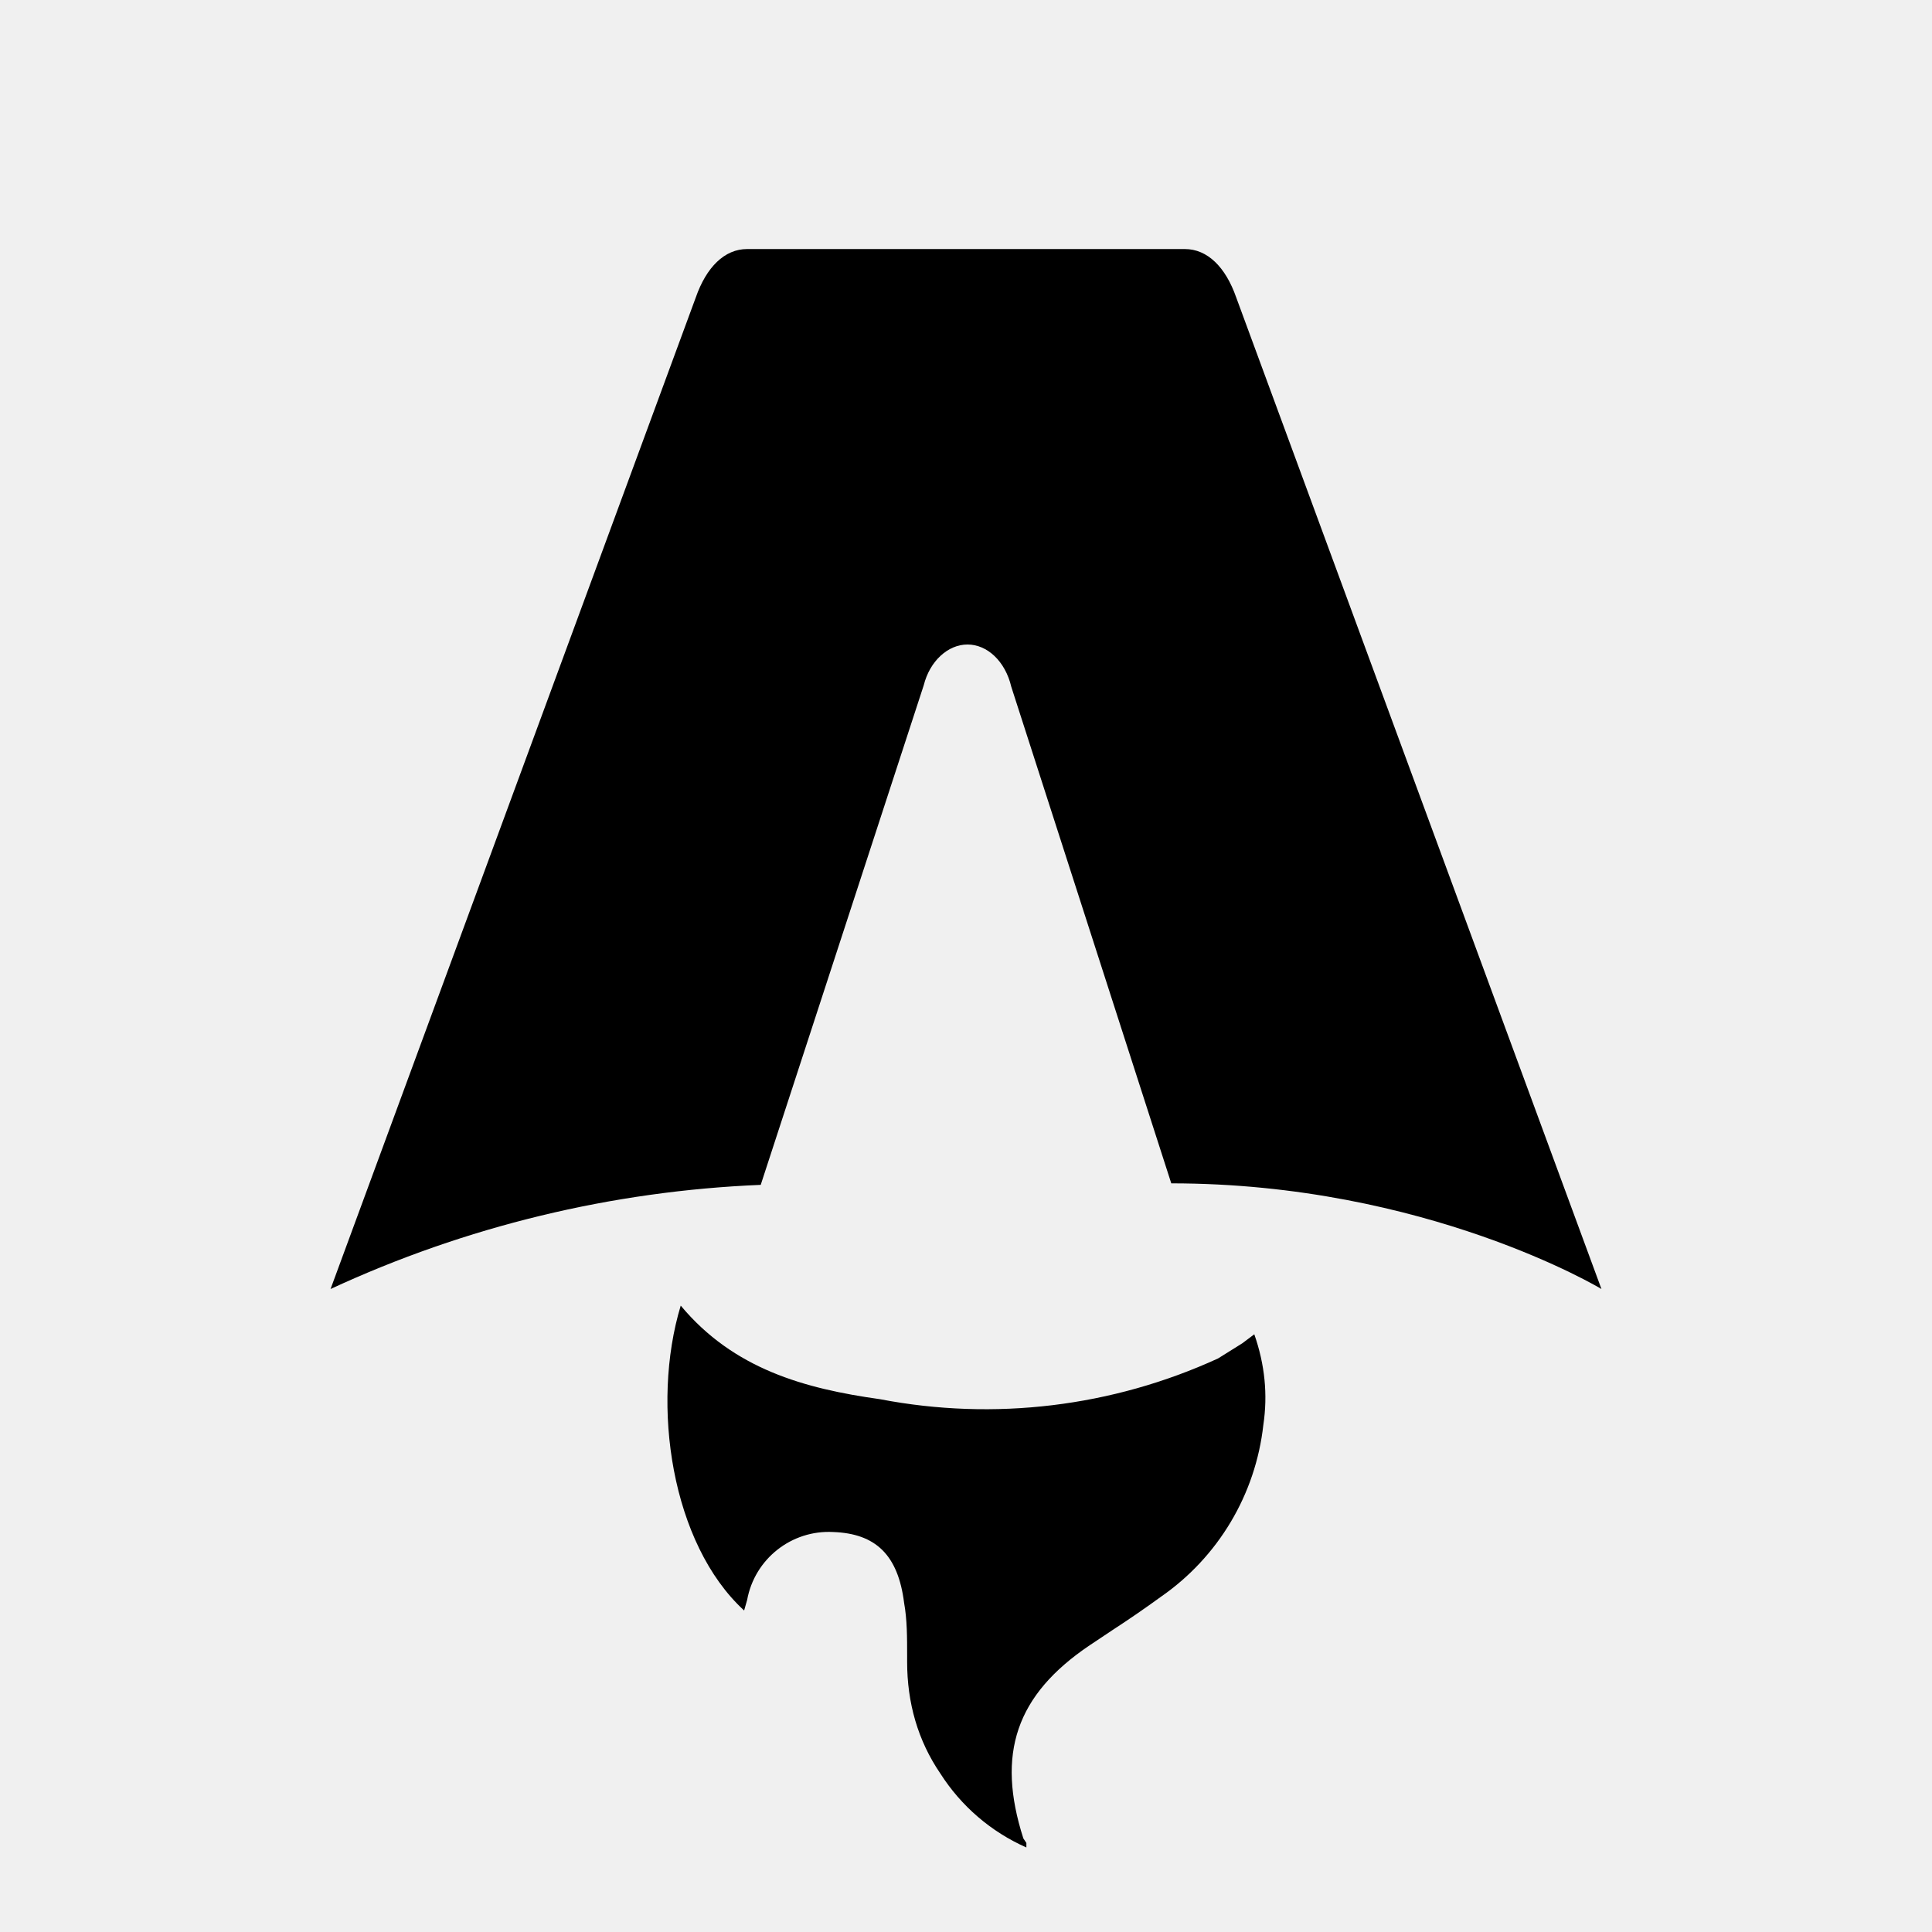
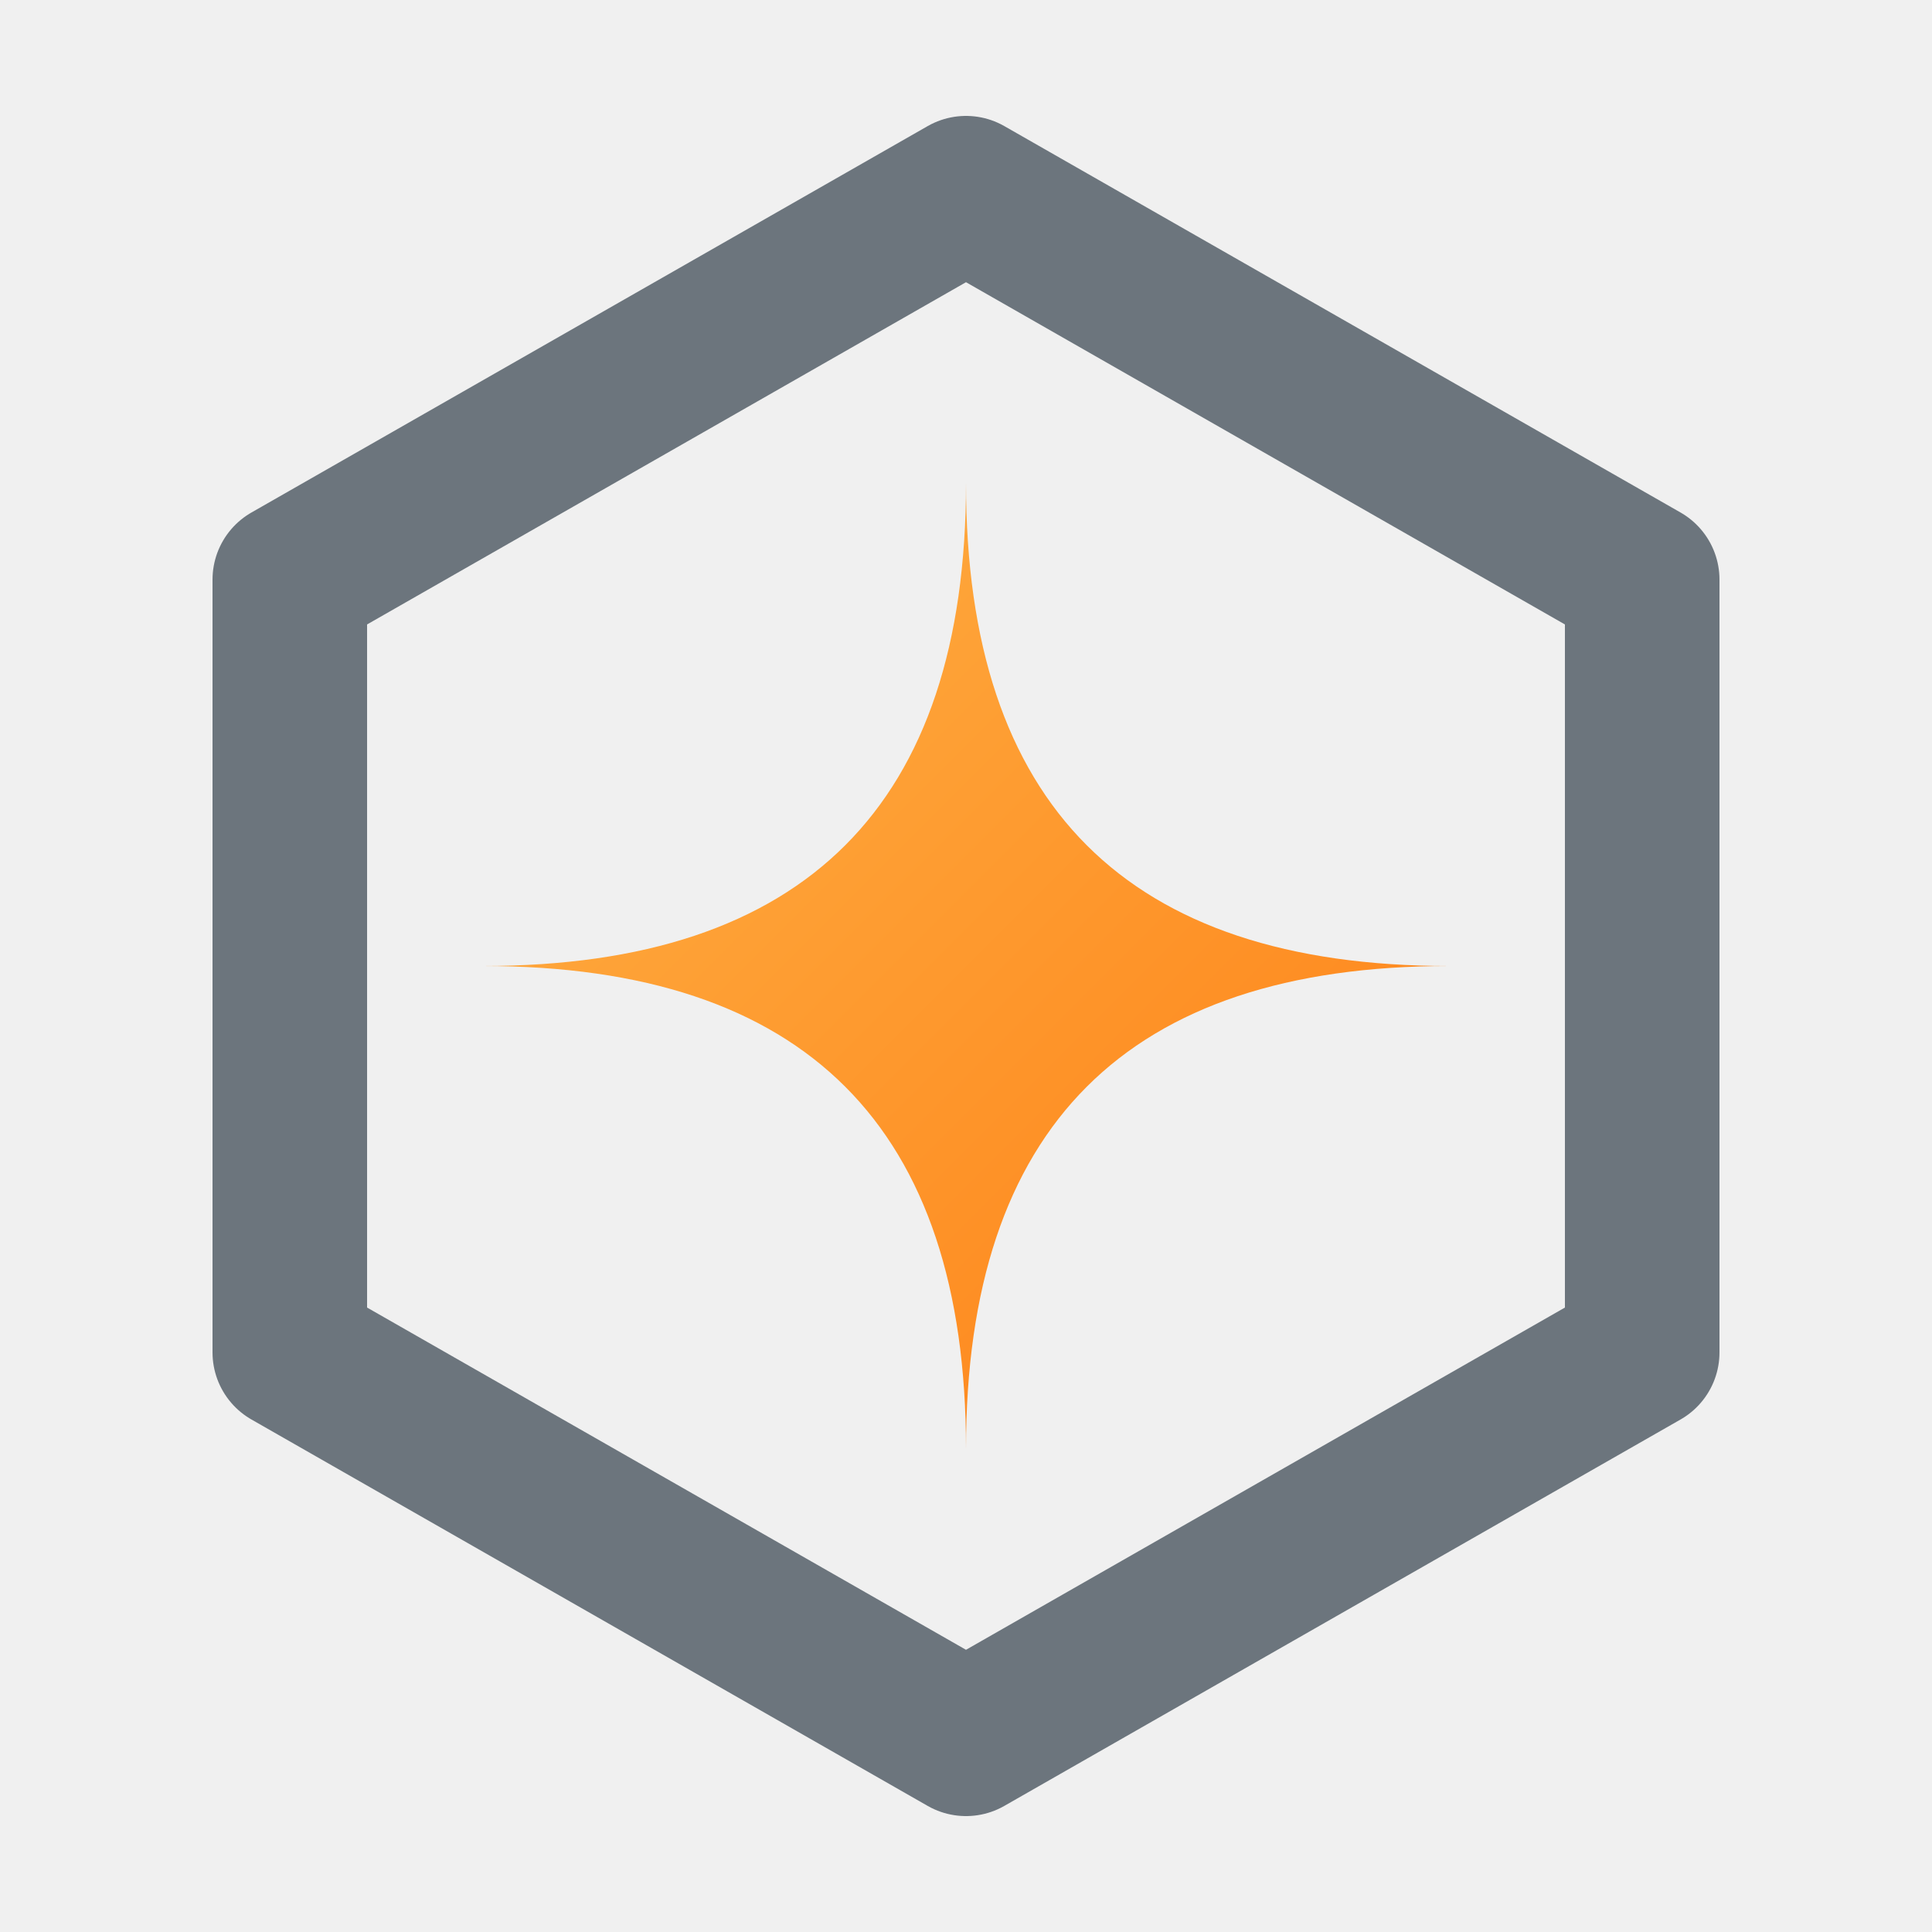
- <svg xmlns="http://www.w3.org/2000/svg" fill="none" viewBox="0 0 128 128">
-   <path d="M50.4 78.5a75.1 75.1 0 0 0-28.5 6.9l24.2-65.7c.7-2 1.9-3.2 3.4-3.2h29c1.5 0 2.7 1.2 3.4 3.2l24.2 65.7s-11.6-7-28.5-7L67 45.5c-.4-1.7-1.6-2.8-2.9-2.8-1.3 0-2.5 1.1-2.9 2.7L50.4 78.5Zm-1.1 28.2Zm-4.2-20.2c-2 6.6-.6 15.8 4.2 20.2a17.5 17.5 0 0 1 .2-.7 5.5 5.5 0 0 1 5.7-4.5c2.8.1 4.3 1.5 4.7 4.7.2 1.1.2 2.3.2 3.5v.4c0 2.7.7 5.2 2.2 7.4a13 13 0 0 0 5.7 4.9v-.3l-.2-.3c-1.8-5.6-.5-9.5 4.4-12.8l1.5-1a73 73 0 0 0 3.2-2.2 16 16 0 0 0 6.8-11.4c.3-2 .1-4-.6-6l-.8.6-1.6 1a37 37 0 0 1-22.4 2.7c-5-.7-9.7-2-13.2-6.2Z" />
-   <style>
-         path { fill: #000; }
-         @media (prefers-color-scheme: dark) {
-             path { fill: #FFF; }
-         }
-     </style>
+ <svg xmlns="http://www.w3.org/2000/svg" viewBox="0 0 100 100" width="100" height="100">
+   <defs>
+     <linearGradient id="sparkGrad" x1="0%" y1="0%" x2="100%" y2="100%">
+       <stop offset="0%" stop-color="#ffb347" />
+       <stop offset="100%" stop-color="#fd7e14" />
+     </linearGradient>
+   </defs>
+   <path d="M 50 10 L 85 30 L 85 70 L 50 90 L 15 70 L 15 30 Z" fill="none" stroke="#6c757d" stroke-width="8" stroke-linejoin="round" />
+   <path d="M 50 25 Q 50 50 25 50 Q 50 50 50 75 Q 50 50 75 50 Q 50 50 50 25 Z" fill="url(#sparkGrad)" />
</svg>
